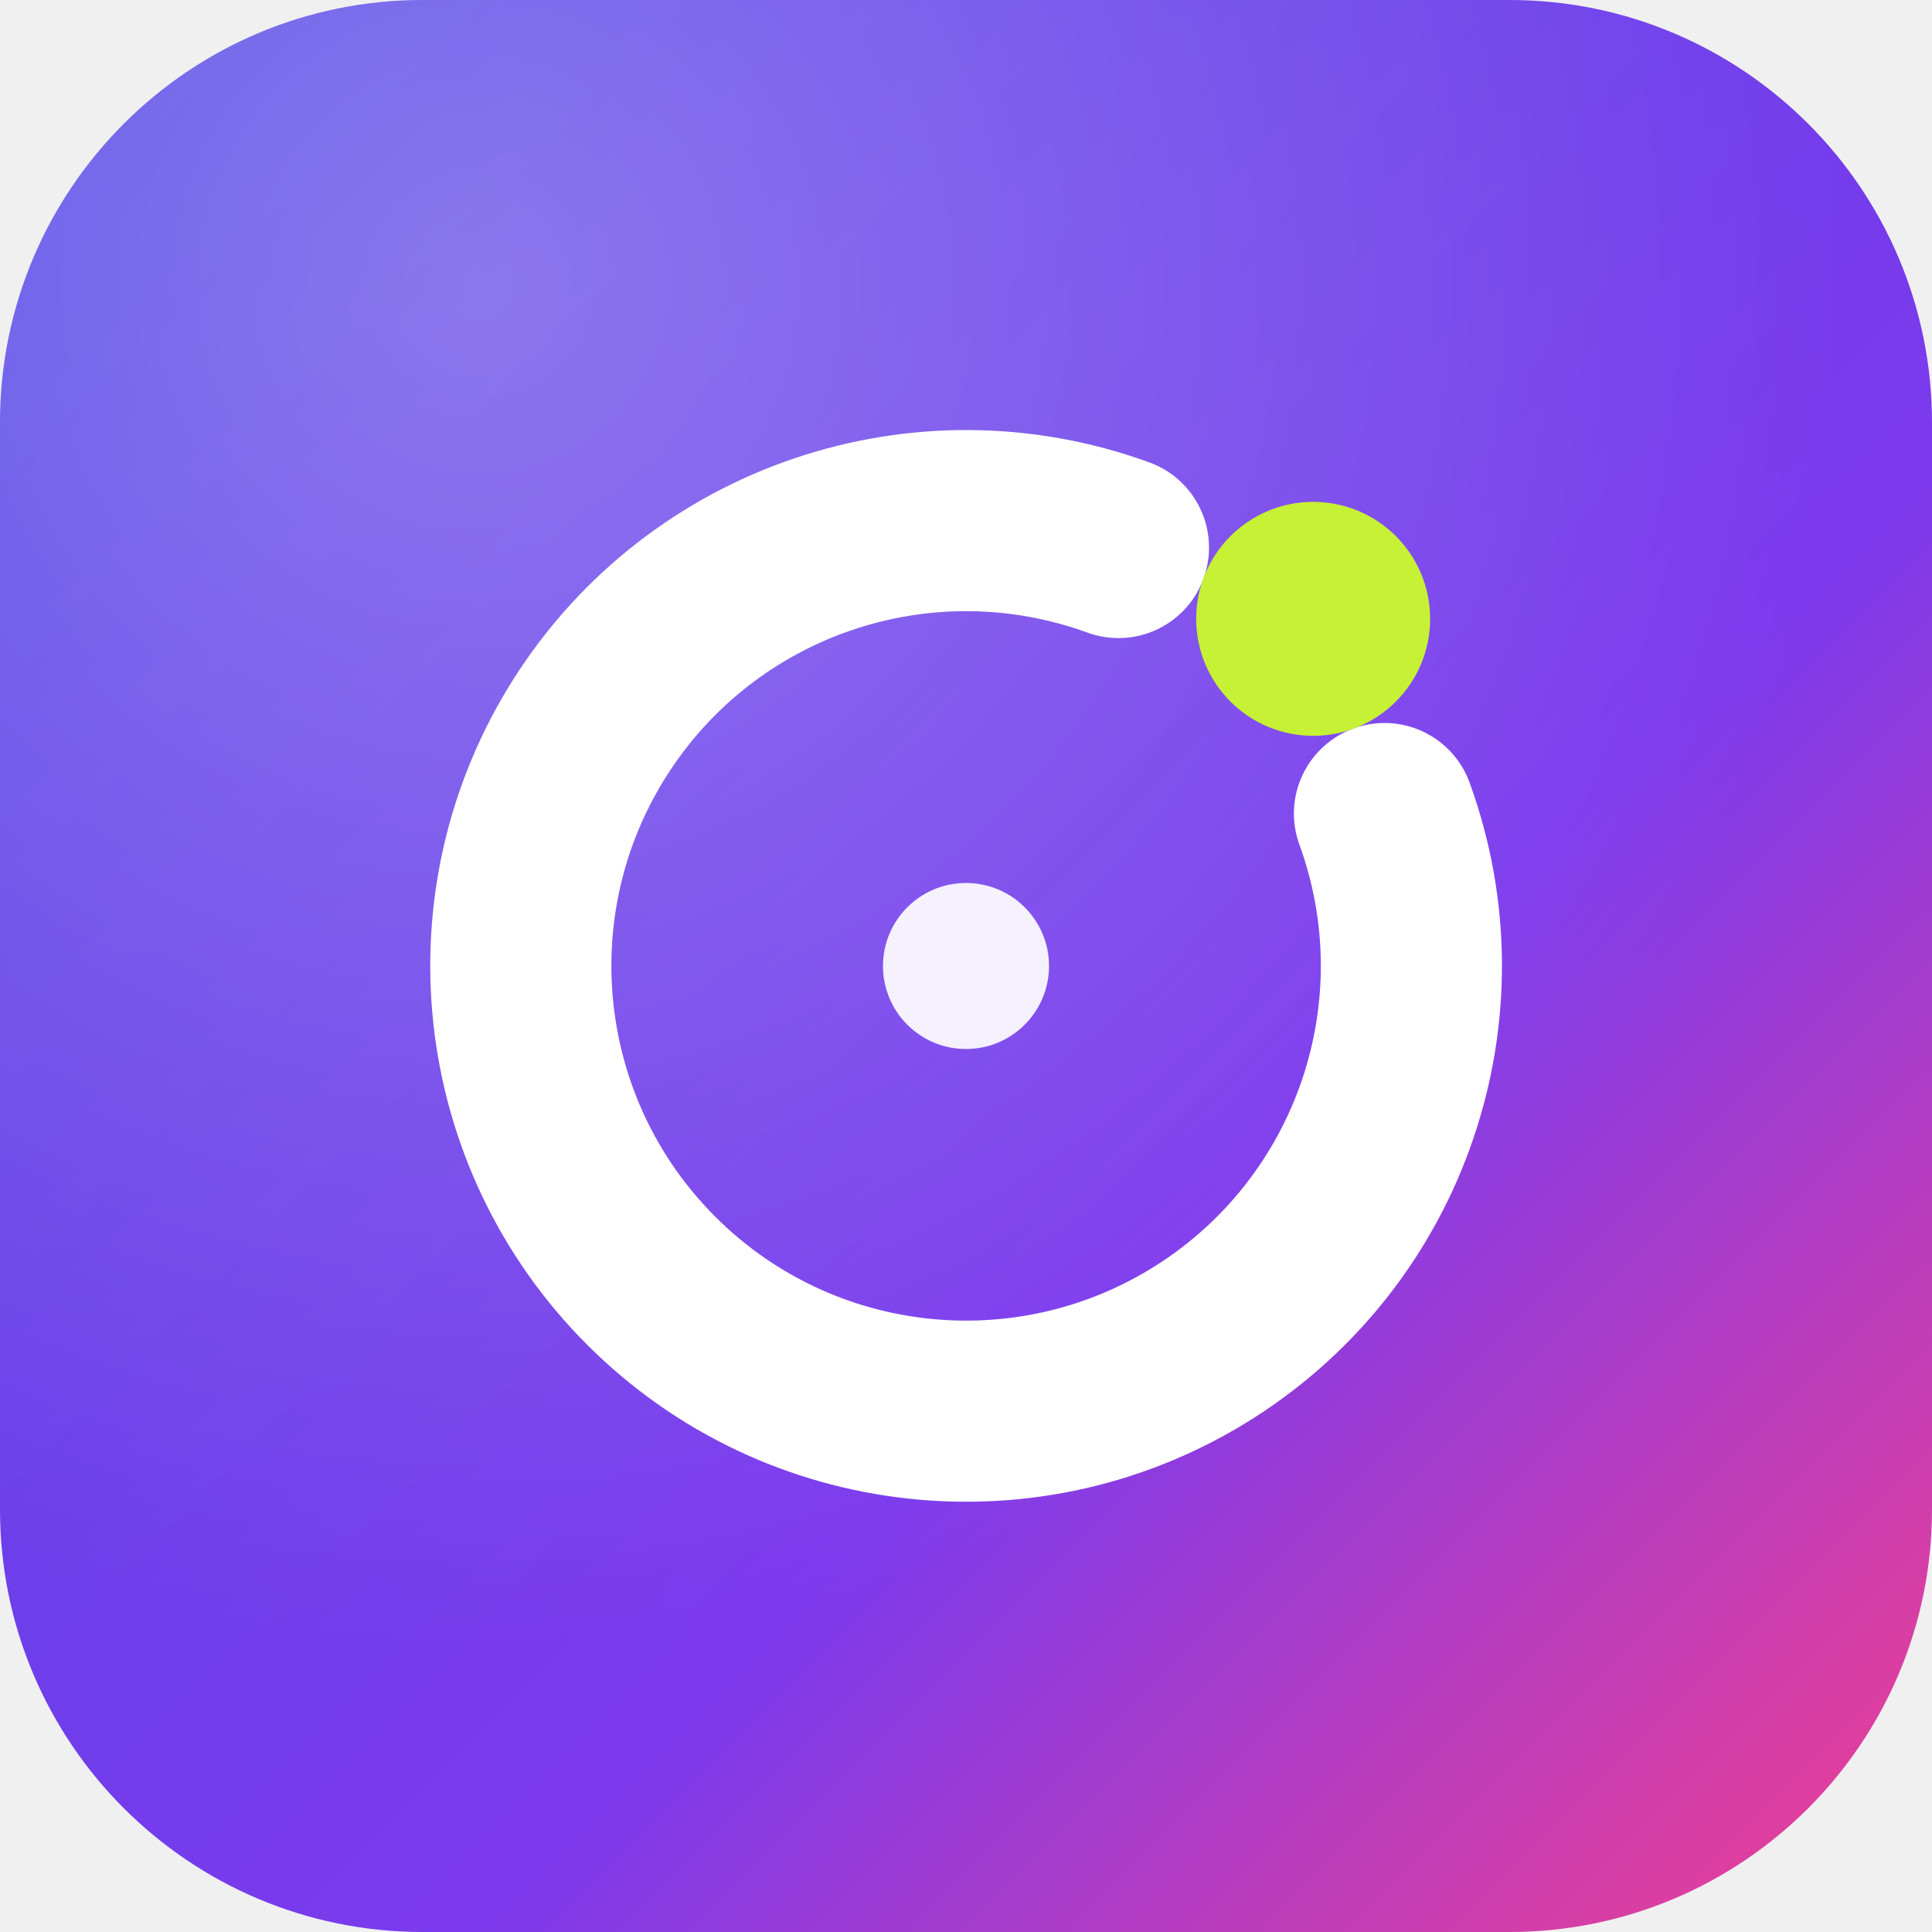
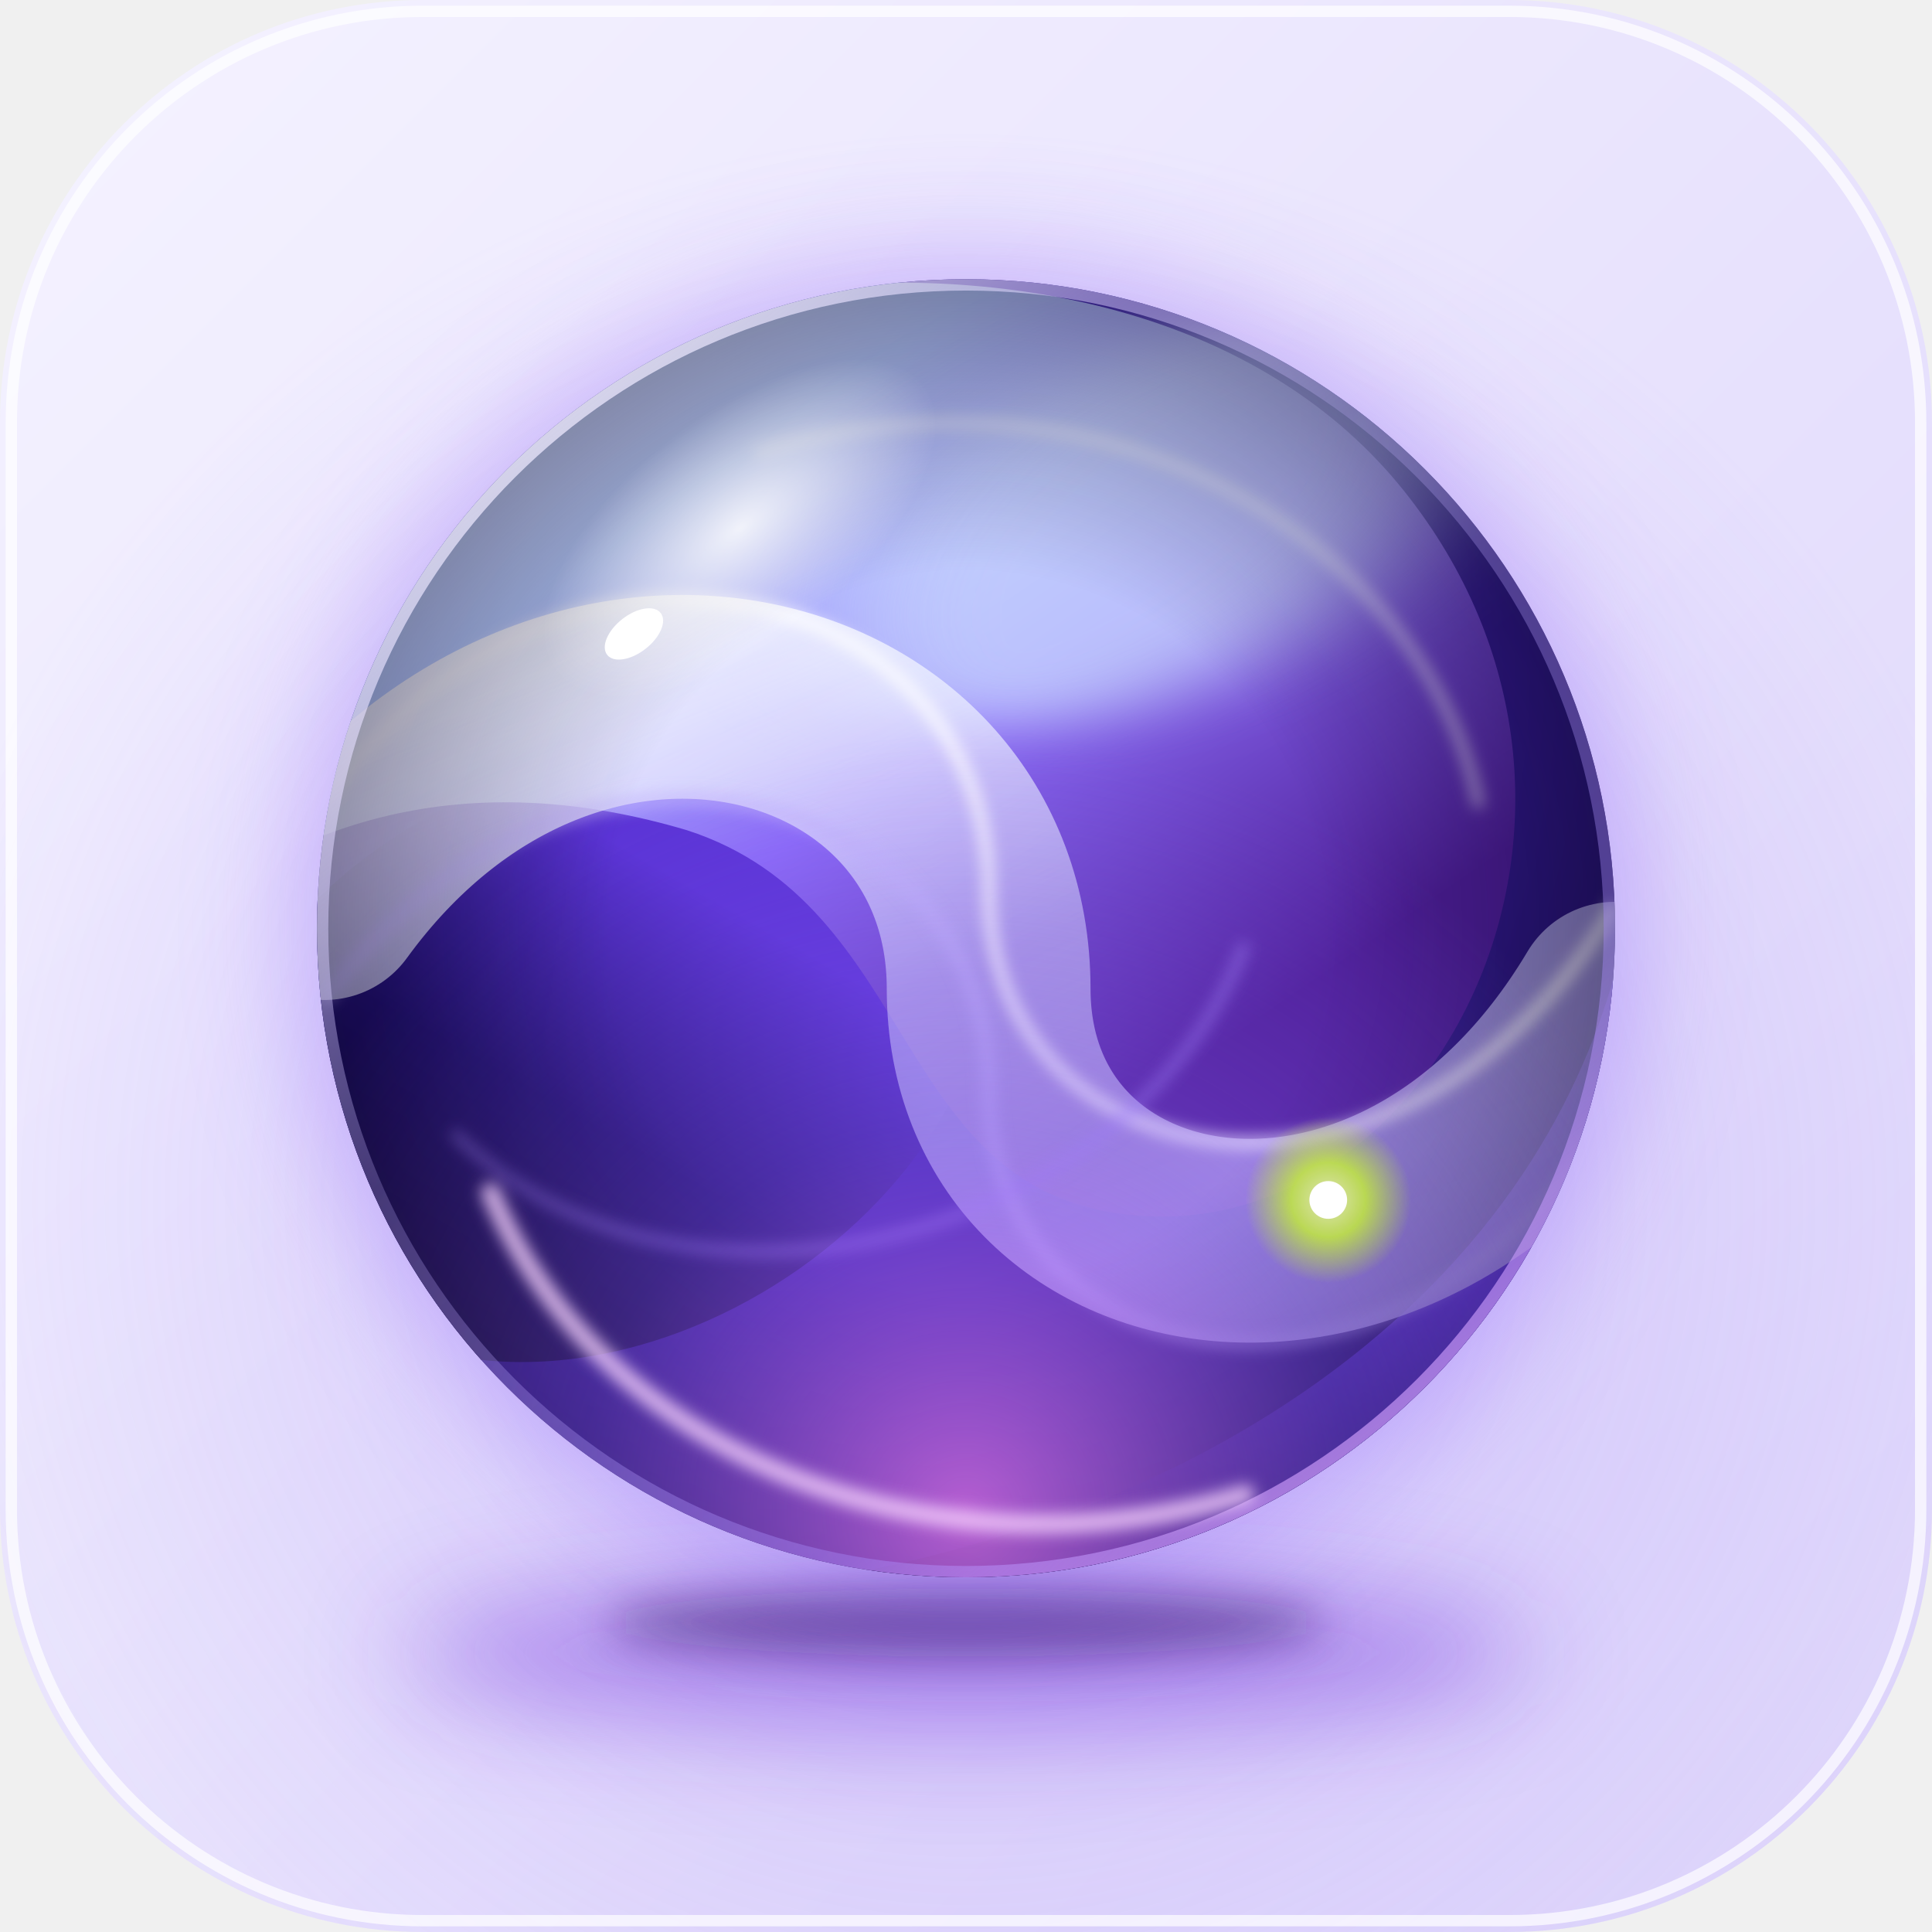
<svg xmlns="http://www.w3.org/2000/svg" viewBox="0 0 512 512" width="512" height="512">
  <defs>
-     <linearGradient id="g" x1="0" y1="0" x2="1" y2="1">
-       <stop offset="0" stop-color="#4F46E5" />
-       <stop offset=".62" stop-color="#7C3AED" />
-       <stop offset="1" stop-color="#F43F8E" />
+     <linearGradient id="tile" x1="0" y1="0" x2="1" y2="1">
+       <stop offset="0" stop-color="#F5F3FF" />
+       <stop offset="1" stop-color="#DCD3FB" />
    </linearGradient>
-     <radialGradient id="h" cx=".25" cy=".15" r=".7">
-       <stop offset="0" stop-color="#fff" stop-opacity=".28" />
+     <radialGradient id="tileGlow" cx=".5" cy=".62" r=".55">
+       <stop offset="0" stop-color="#A78BFA" stop-opacity=".35" />
+       <stop offset="1" stop-color="#A78BFA" stop-opacity="0" />
+     </radialGradient>
+     <clipPath id="orb">
+       <circle cx="256" cy="246" r="172" />
+     </clipPath>
+     <radialGradient id="base" cx=".35" cy=".3" r=".95">
+       <stop offset="0" stop-color="#6D4BEA" />
+       <stop offset=".45" stop-color="#3B1FA8" />
+       <stop offset="1" stop-color="#0E0630" />
+     </radialGradient>
+     <linearGradient id="upper" x1=".15" y1=".05" x2=".85" y2=".75">
+       <stop offset="0" stop-color="#F5F8FF" />
+       <stop offset=".3" stop-color="#BAD0FF" />
+       <stop offset=".62" stop-color="#8B6BF7" />
+       <stop offset="1" stop-color="#4C1D95" />
+     </linearGradient>
+     <linearGradient id="lower" x1=".7" y1=".3" x2=".2" y2="1">
+       <stop offset="0" stop-color="#5B34D6" />
+       <stop offset=".45" stop-color="#1E0F6B" />
+       <stop offset="1" stop-color="#07021F" />
+     </linearGradient>
+     <linearGradient id="ribbon" x1="0" y1="0" x2="1" y2="1">
+       <stop offset="0" stop-color="#fff" stop-opacity=".95" />
+       <stop offset=".5" stop-color="#E0E7FF" stop-opacity=".6" />
+       <stop offset="1" stop-color="#C4B5FD" stop-opacity=".85" />
+     </linearGradient>
+     <radialGradient id="vol" cx=".5" cy=".5" r=".5">
+       <stop offset=".55" stop-color="#0B0426" stop-opacity="0" />
+       <stop offset="1" stop-color="#0B0426" stop-opacity=".4" />
+     </radialGradient>
+     <radialGradient id="under" cx=".5" cy=".95" r=".6">
+       <stop offset="0" stop-color="#E879F9" stop-opacity=".75" />
+       <stop offset=".5" stop-color="#8B5CF6" stop-opacity=".35" />
+       <stop offset="1" stop-color="#8B5CF6" stop-opacity="0" />
+     </radialGradient>
+     <linearGradient id="rim" x1=".1" y1="0" x2=".9" y2="1">
+       <stop offset="0" stop-color="#fff" stop-opacity=".95" />
+       <stop offset=".4" stop-color="#C4B5FD" stop-opacity=".25" />
+       <stop offset=".75" stop-color="#A78BFA" stop-opacity=".4" />
+       <stop offset="1" stop-color="#F0ABFC" stop-opacity=".9" />
+     </linearGradient>
+     <radialGradient id="gloss" cx=".5" cy=".5" r=".5">
+       <stop offset="0" stop-color="#fff" stop-opacity=".95" />
      <stop offset="1" stop-color="#fff" stop-opacity="0" />
    </radialGradient>
+     <radialGradient id="lime" cx=".5" cy=".5" r=".5">
+       <stop offset="0" stop-color="#F4FFB0" />
+       <stop offset=".45" stop-color="#C6F135" />
+       <stop offset="1" stop-color="#C6F135" stop-opacity="0" />
+     </radialGradient>
+     <filter id="b2" x="-20%" y="-20%" width="140%" height="140%">
+       <feGaussianBlur stdDeviation="2" />
+     </filter>
+     <filter id="b6" x="-50%" y="-200%" width="200%" height="500%">
+       <feGaussianBlur stdDeviation="6" />
+     </filter>
+     <filter id="b14" x="-50%" y="-200%" width="200%" height="500%">
+       <feGaussianBlur stdDeviation="14" />
+     </filter>
+     <filter id="bh" x="-30%" y="-30%" width="160%" height="160%">
+       <feGaussianBlur stdDeviation="14" />
+     </filter>
  </defs>
-   <rect width="512" height="512" rx="112" fill="url(#g)" />
-   <rect width="512" height="512" rx="112" fill="url(#h)" />
-   <g transform="translate(0.0 0.0) scale(1.0)">
-     <path d="M366.9 215.6A118 118 0 1 1 296.4 145.1" fill="none" stroke="#fff" stroke-width="48" stroke-linecap="round" />
-     <circle cx="348" cy="164" r="31" fill="#C6F135" />
-     <circle cx="256" cy="256" r="22" fill="#fff" fill-opacity=".92" />
+   <rect width="512" height="512" rx="112" fill="url(#tile)" />
+   <rect width="512" height="512" rx="112" fill="url(#tileGlow)" />
+   <rect x="3" y="3" width="506" height="506" rx="109" fill="none" stroke="#fff" stroke-opacity=".7" stroke-width="3" />
+   <g transform="translate(0.00 0.00) scale(1.0)">
+     <ellipse cx="256" cy="438" rx="150" ry="20" fill="#6D28D9" opacity=".45" filter="url(#b14)" />
+     <ellipse cx="256" cy="430" rx="95" ry="9" fill="#2E1065" opacity=".5" filter="url(#b6)" />
+     <circle cx="256" cy="246" r="178" fill="#8B5CF6" opacity=".35" filter="url(#bh)" />
+     <circle cx="256" cy="246" r="172" fill="url(#base)" />
+     <g clip-path="url(#orb)">
+       <path d="M70 330 C130 400 250 340 262 262 C272 196 190 176 118 214 C60 244 40 300 70 330Z" fill="url(#lower)" />
+       <path d="M100 420 C240 440 400 380 430 250 L430 460 L100 460Z" fill="url(#lower)" />
+       <path d="M60 150 C120 70 300 40 372 130 C440 215 380 330 300 322 C236 316 244 240 182 220 C128 204 80 214 40 250Z" fill="url(#upper)" />
+       <ellipse cx="310" cy="140" rx="90" ry="46" fill="#CFE4FF" opacity=".7" filter="url(#b14)" transform="rotate(-25 300 150)" />
+       <path d="M86 238 C150 150 262 180 262 262 C262 340 372 360 428 266" fill="none" stroke="url(#ribbon)" stroke-width="54" stroke-linecap="round" opacity=".9" />
+       <path d="M86 238 C150 150 262 180 262 262 C262 340 372 360 428 266" fill="none" stroke="#fff" stroke-opacity=".9" stroke-width="3" transform="translate(0 -26)" filter="url(#b2)" />
+       <path d="M86 238 C150 150 262 180 262 262 C262 340 372 360 428 266" fill="none" stroke="#C4B5FD" stroke-opacity=".7" stroke-width="3" transform="translate(0 27)" filter="url(#b2)" />
+       <path d="M120 300 C180 360 300 330 330 250" fill="none" stroke="#A78BFA" stroke-opacity=".55" stroke-width="2.5" filter="url(#b2)" />
+       <path d="M200 120 C300 90 380 150 392 214" fill="none" stroke="#fff" stroke-opacity=".5" stroke-width="3" filter="url(#b2)" />
+       <circle cx="256" cy="246" r="172" fill="url(#vol)" />
+       <circle cx="256" cy="246" r="172" fill="url(#under)" />
+       <circle cx="352" cy="318" r="22" fill="url(#lime)" opacity=".8" />
+     </g>
+     <circle cx="256" cy="246" r="170.5" fill="none" stroke="url(#rim)" stroke-width="3" />
+     <ellipse cx="196" cy="140" rx="62" ry="30" fill="url(#gloss)" opacity=".9" transform="rotate(-38 196 140)" />
+     <ellipse cx="168" cy="168" rx="9" ry="5" fill="#fff" transform="rotate(-38 168 168)" />
+     <path d="M130 316 C160 388 250 420 330 396" fill="none" stroke="#F5D0FE" stroke-opacity=".8" stroke-width="5" stroke-linecap="round" filter="url(#b2)" />
+     <circle cx="352" cy="318" r="5" fill="#fff" />
  </g>
</svg>
